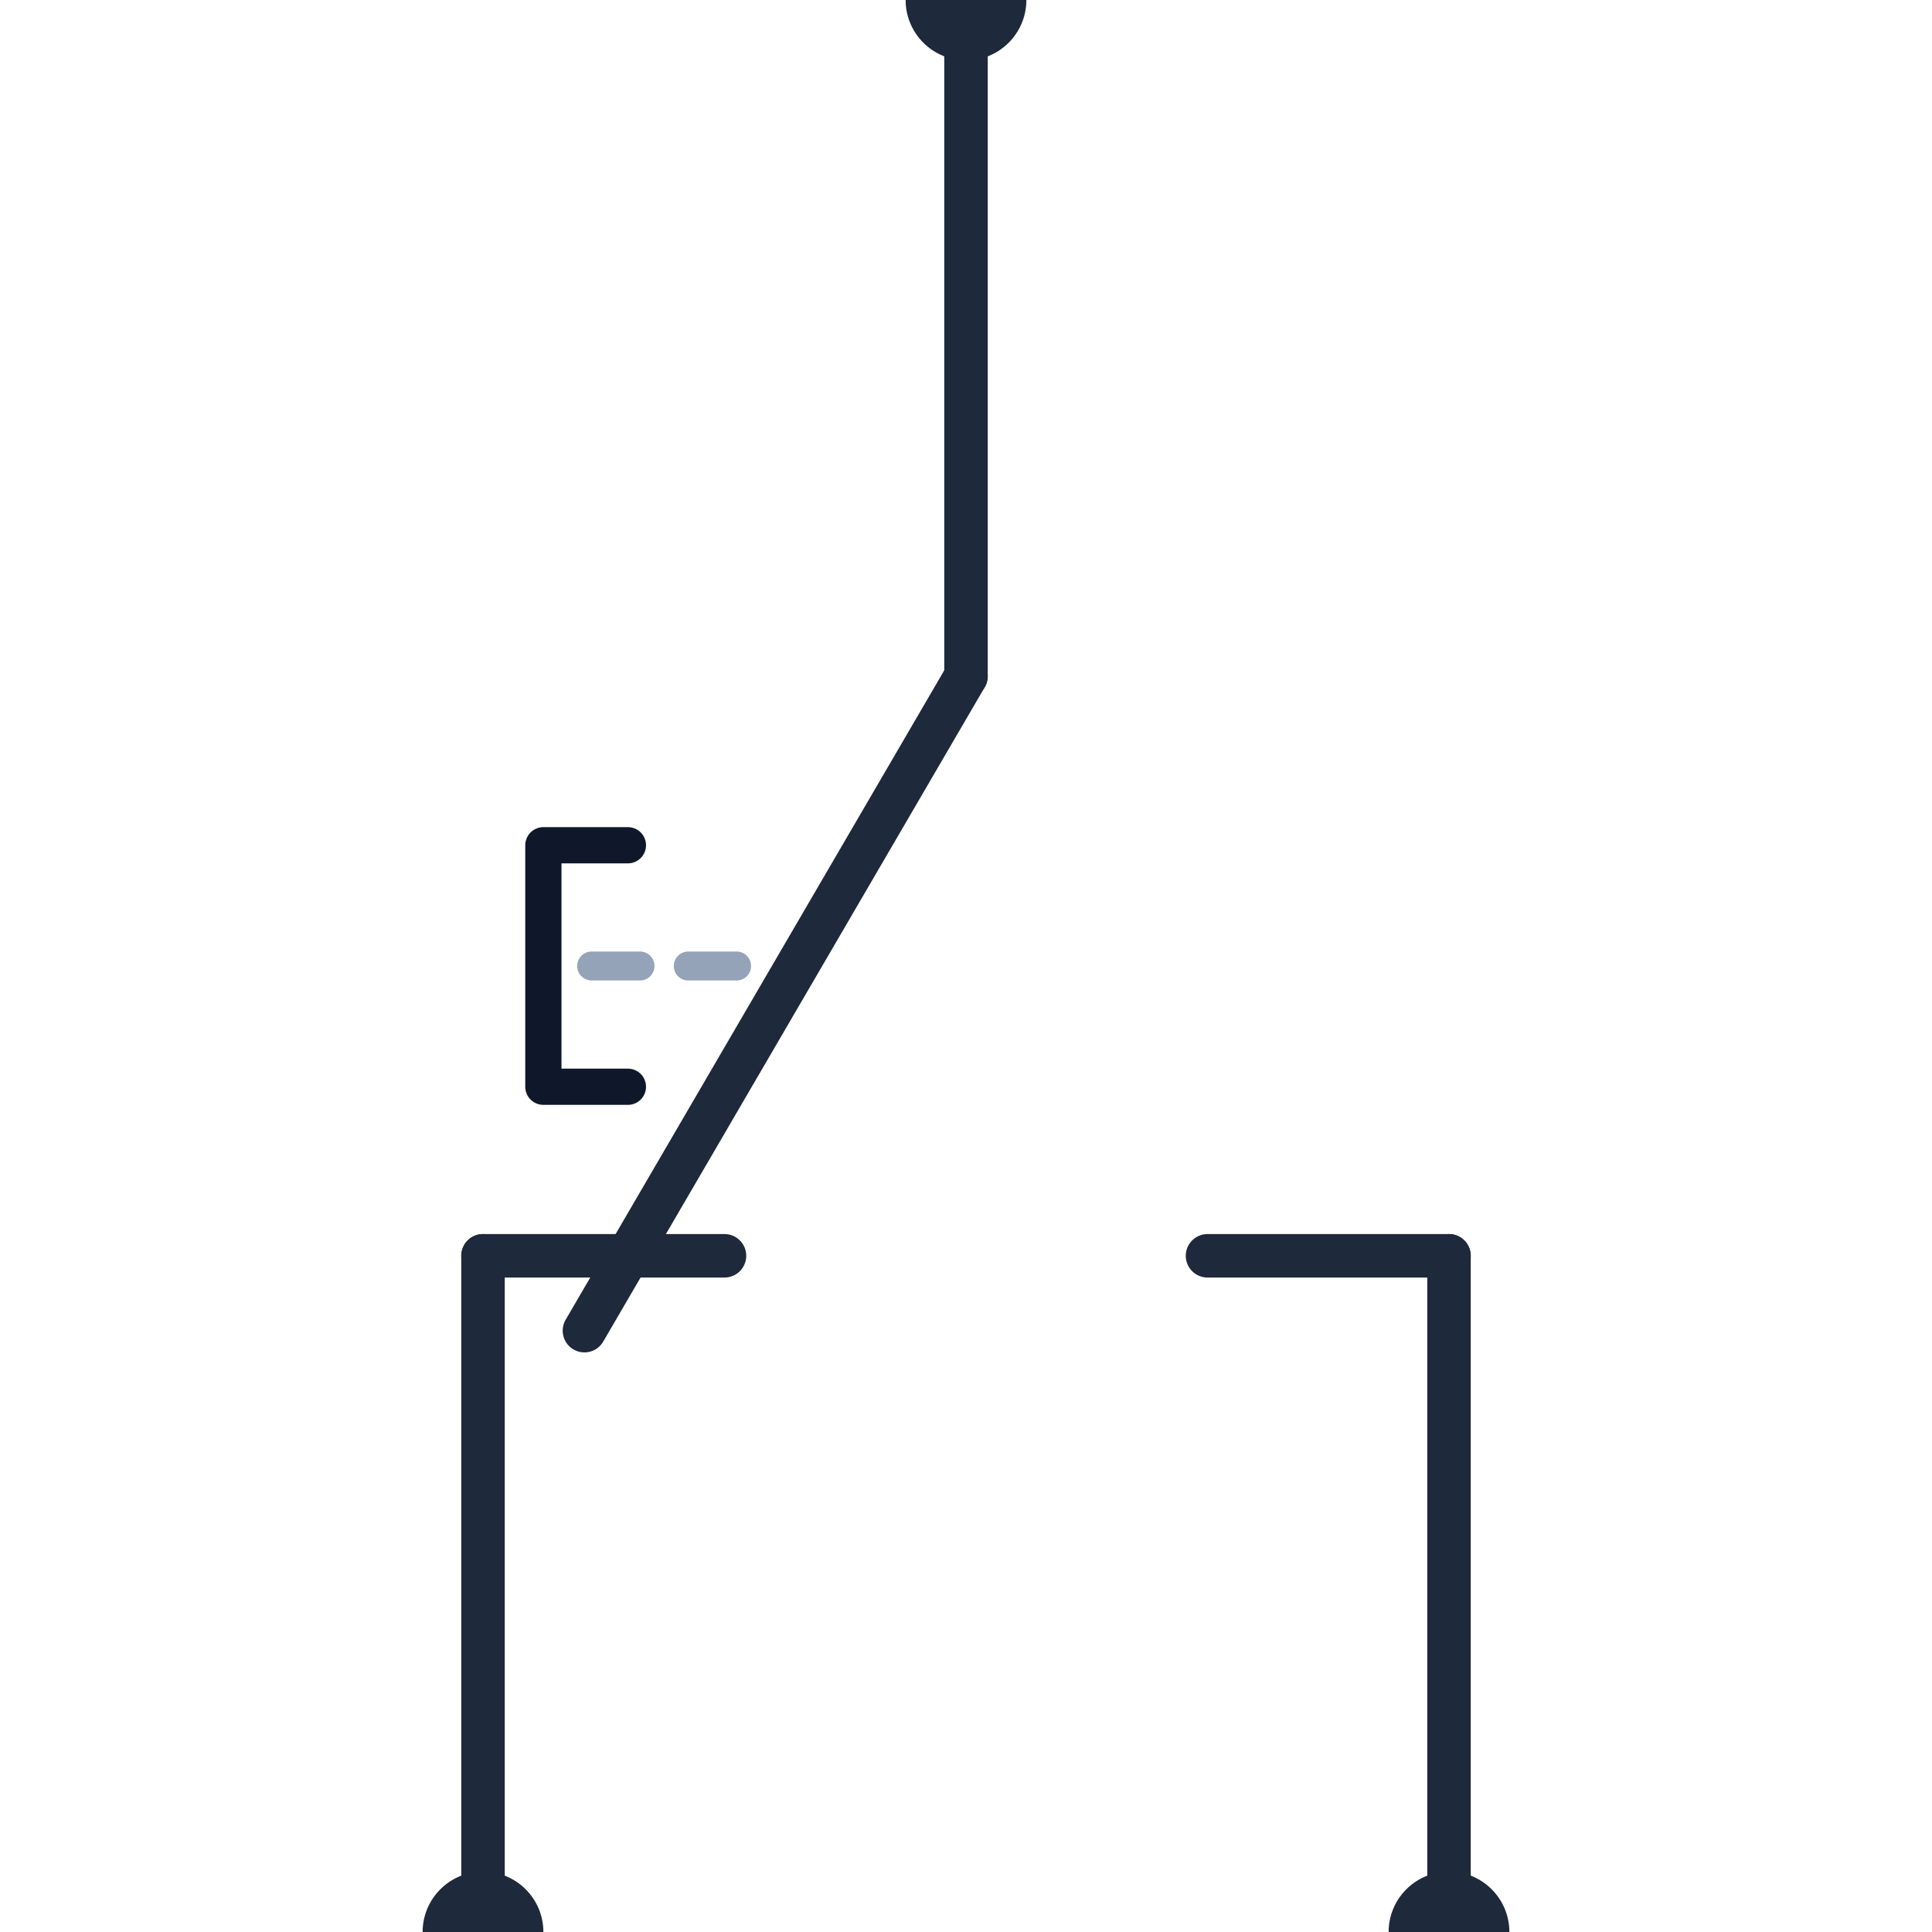
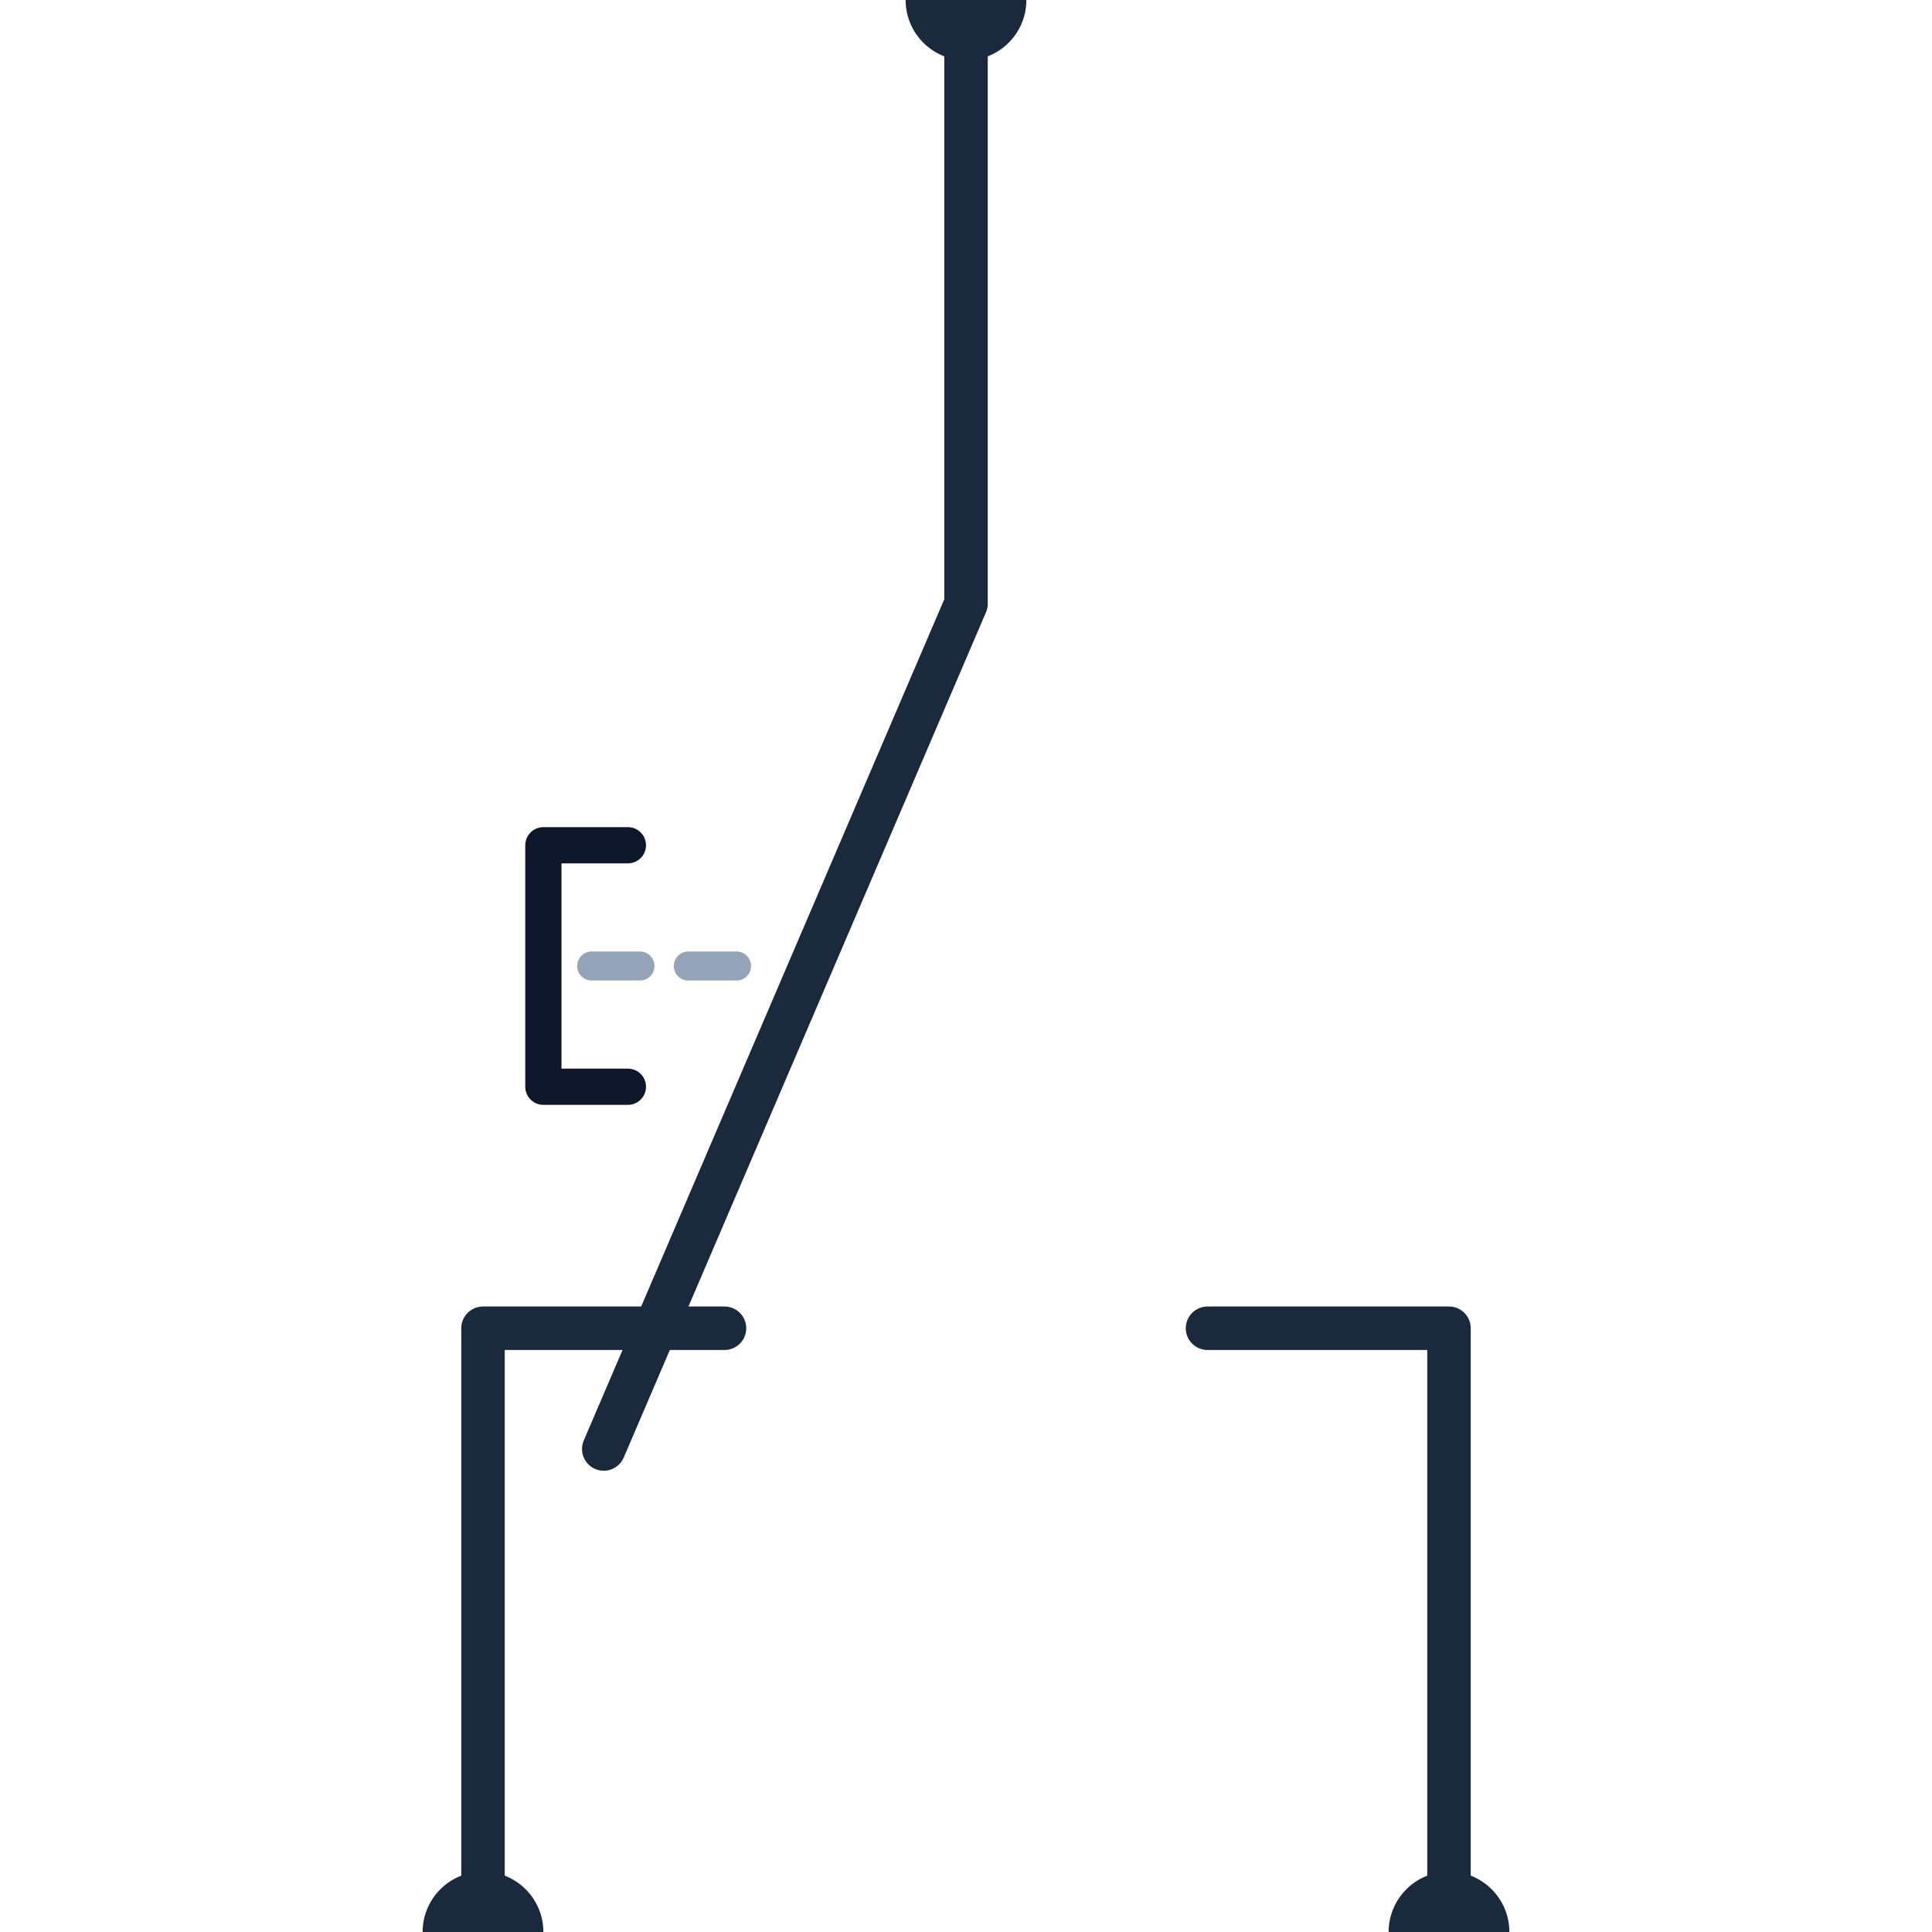
- <svg xmlns="http://www.w3.org/2000/svg" id="Capa_1" version="1.1" viewBox="0 0 80 80" width="80" height="80">
+ <svg xmlns="http://www.w3.org/2000/svg" id="Capa_1" version="1.1" viewBox="0 0 80 80">
  <defs>
    <style>
      .st0 {
-         stroke: #1e293b;
-         stroke-width: 1.8px;
+         stroke: #94a3b8;
+         stroke-dasharray: 2 2;
+         stroke-width: 1.2px;
      }

      .st0, .st1, .st2 {
        fill: none;
        stroke-linecap: round;
      }

-       .st0, .st2 {
-         stroke-linejoin: round;
-       }
- 
      .st1 {
-         stroke: #94a3b8;
-         stroke-dasharray: 2 2;
-         stroke-width: 1.2px;
-       }
- 
-       .st2 {
        stroke: #0f172a;
        stroke-width: 1.5px;
      }

+       .st1, .st2 {
+         stroke-linejoin: round;
+       }
+ 
      .st3 {
-         fill: #1e293b;
+         fill: #1b293d;
+       }
+ 
+       .st2 {
+         stroke: #1b293d;
+         stroke-width: 1.8px;
      }
    </style>
  </defs>
-   <circle id="terminal_11" class="st3" cx="40" cy="0" r="2.5" />
-   <circle id="terminal_12" class="st3" cx="20" cy="80" r="2.5" />
-   <circle id="terminal_14" class="st3" cx="60" cy="80" r="2.5" />
-   <line class="st1" x1="30.5" y1="40" x2="22.5" y2="40" />
+   <line class="st0" x1="30.5" y1="40" x2="22.5" y2="40" />
+   <path class="st1" d="M26,35h-3.5v10h3.5" />
  <g>
-     <line class="st0" x1="40" y1="0" x2="40" y2="28" />
-     <line class="st0" x1="20" y1="80" x2="20" y2="52" />
-     <line class="st0" x1="20" y1="52" x2="30" y2="52" />
-     <line class="st0" x1="60" y1="80" x2="60" y2="52" />
-     <line class="st0" x1="60" y1="52" x2="50" y2="52" />
-     <line class="st0" x1="40" y1="28" x2="24.2" y2="55.1" />
+     <circle id="terminal_14" class="st3" cx="20" cy="80" r="2.5" />
+     <circle id="terminal_12" class="st3" cx="60" cy="80" r="2.5" />
+     <circle id="terminal_11" class="st3" cx="40" r="2.5" />
+     <polyline class="st2" points="20 80 20 55 30 55" />
+     <polyline class="st2" points="60 80 60 55 50 55" />
+     <polyline class="st2" points="40 0 40 25 25 60" />
  </g>
-   <path class="st2" d="M26,35h-3.5v10h3.5" />
</svg>
